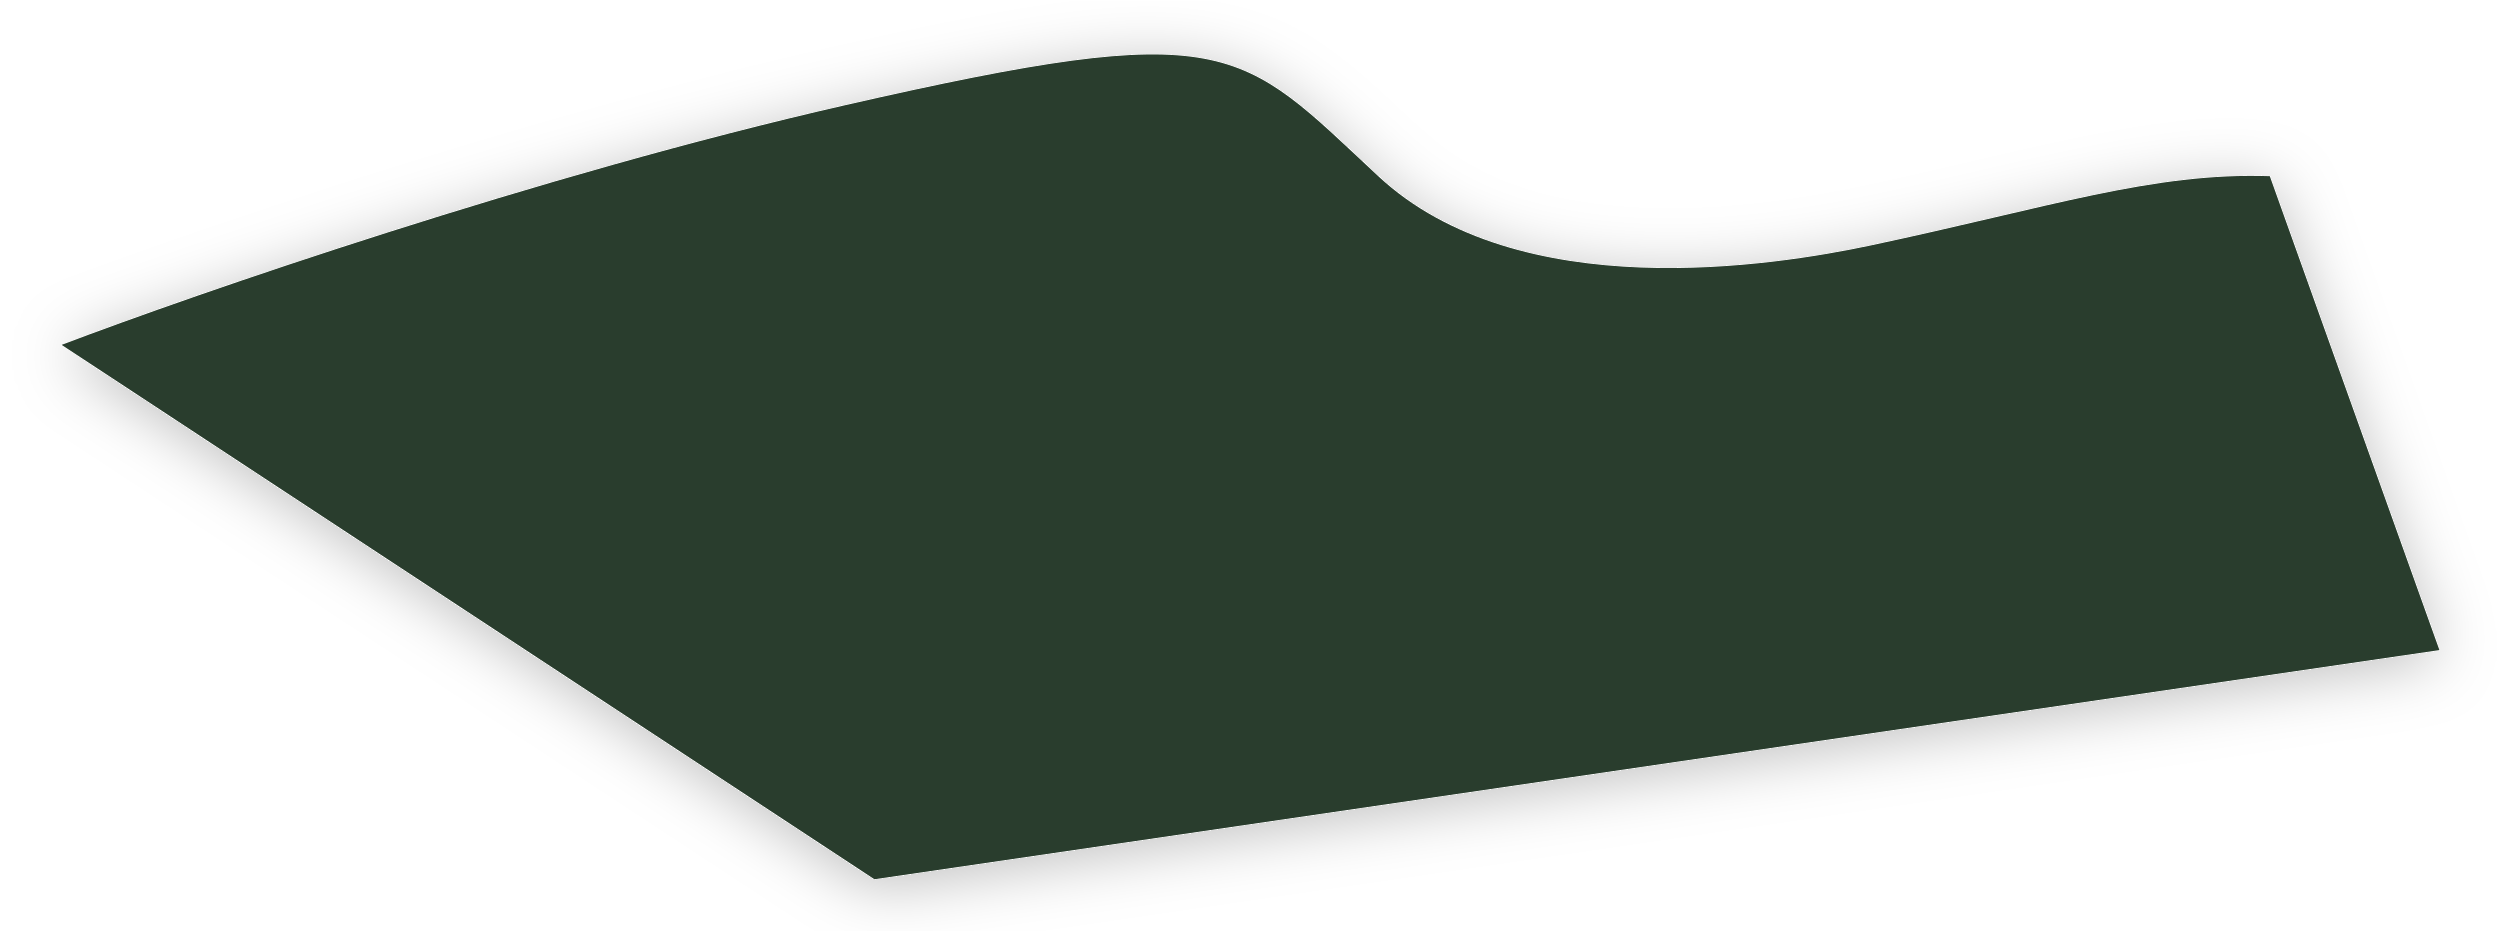
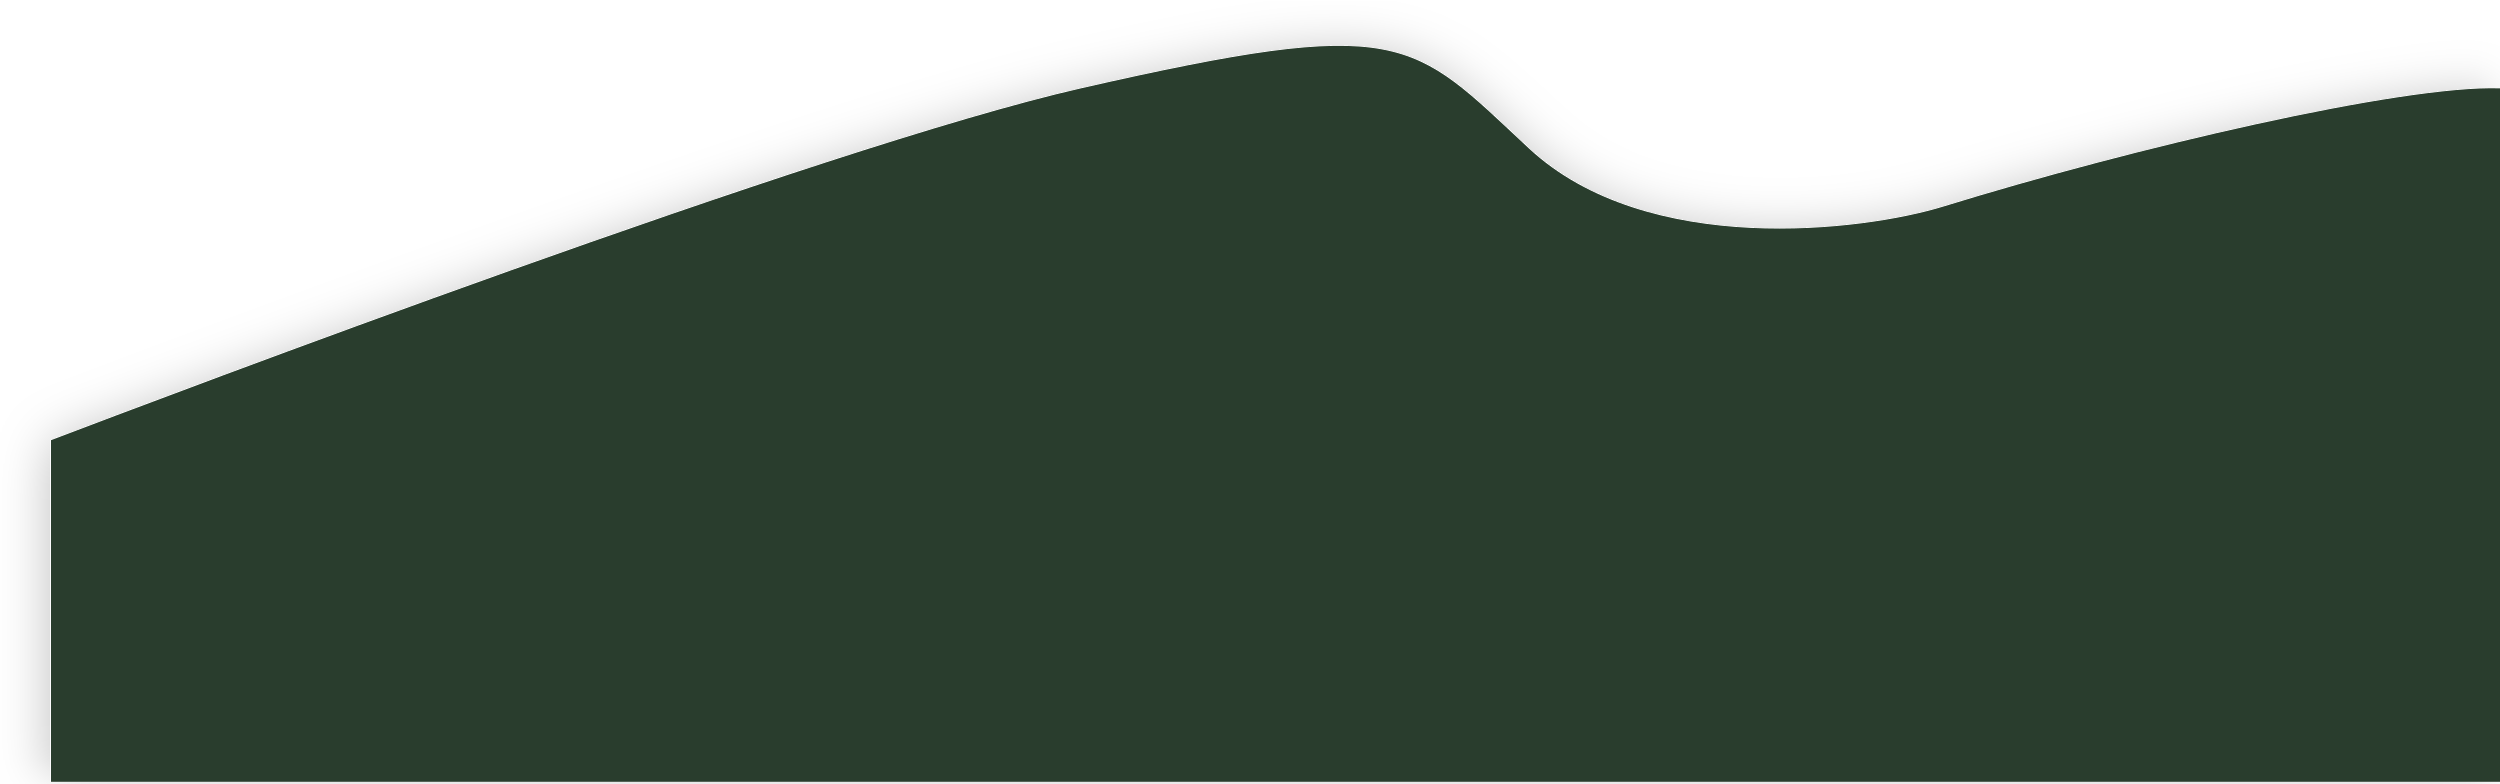
- <svg xmlns="http://www.w3.org/2000/svg" width="1238" height="461" viewBox="0 0 1238 461" fill="none">
-   <g filter="url(#filter0_d_194_57)">
-     <path d="M419 51.99C266.6 86.758 96.5 145.671 30.5 170.781L433 435.407L1208 321.927L1124 87.241C1066.17 85.309 1015 102.694 926.5 121.526C878.516 131.737 752 151.949 682.5 87.241C613 22.533 609.5 8.53 419 51.99Z" fill="#293D2D" />
+ <svg xmlns="http://www.w3.org/2000/svg" width="1471" height="461" viewBox="0 0 1471 461" fill="none">
+   <g filter="url(#filter0_d_143_46)">
+     <path d="M636 51.99C483.6 86.758 96 233.89 30 259V460H1471V51.99C1413.17 50.058 1254.5 87.241 1143.5 121.526C1096.63 136.005 969 151.949 899.5 87.241C830 22.533 826.5 8.53 636 51.99Z" fill="#293D2D" />
  </g>
  <defs>
-     <filter id="filter0_d_194_57" x="0.5" y="0.96" width="1237.5" height="468.447" filterUnits="userSpaceOnUse" color-interpolation-filters="sRGB">
+     <filter id="filter0_d_143_46" x="0" y="0.96" width="1501" height="493.04" filterUnits="userSpaceOnUse" color-interpolation-filters="sRGB">
      <feFlood flood-opacity="0" result="BackgroundImageFix" />
      <feColorMatrix in="SourceAlpha" type="matrix" values="0 0 0 0 0 0 0 0 0 0 0 0 0 0 0 0 0 0 127 0" result="hardAlpha" />
      <feOffset dy="4" />
      <feGaussianBlur stdDeviation="15" />
      <feComposite in2="hardAlpha" operator="out" />
      <feColorMatrix type="matrix" values="0 0 0 0 0 0 0 0 0 0 0 0 0 0 0 0 0 0 0.25 0" />
-       <feBlend mode="normal" in2="BackgroundImageFix" result="effect1_dropShadow_194_57" />
-       <feBlend mode="normal" in="SourceGraphic" in2="effect1_dropShadow_194_57" result="shape" />
+       <feBlend mode="normal" in2="BackgroundImageFix" result="effect1_dropShadow_143_46" />
+       <feBlend mode="normal" in="SourceGraphic" in2="effect1_dropShadow_143_46" result="shape" />
    </filter>
  </defs>
</svg>
